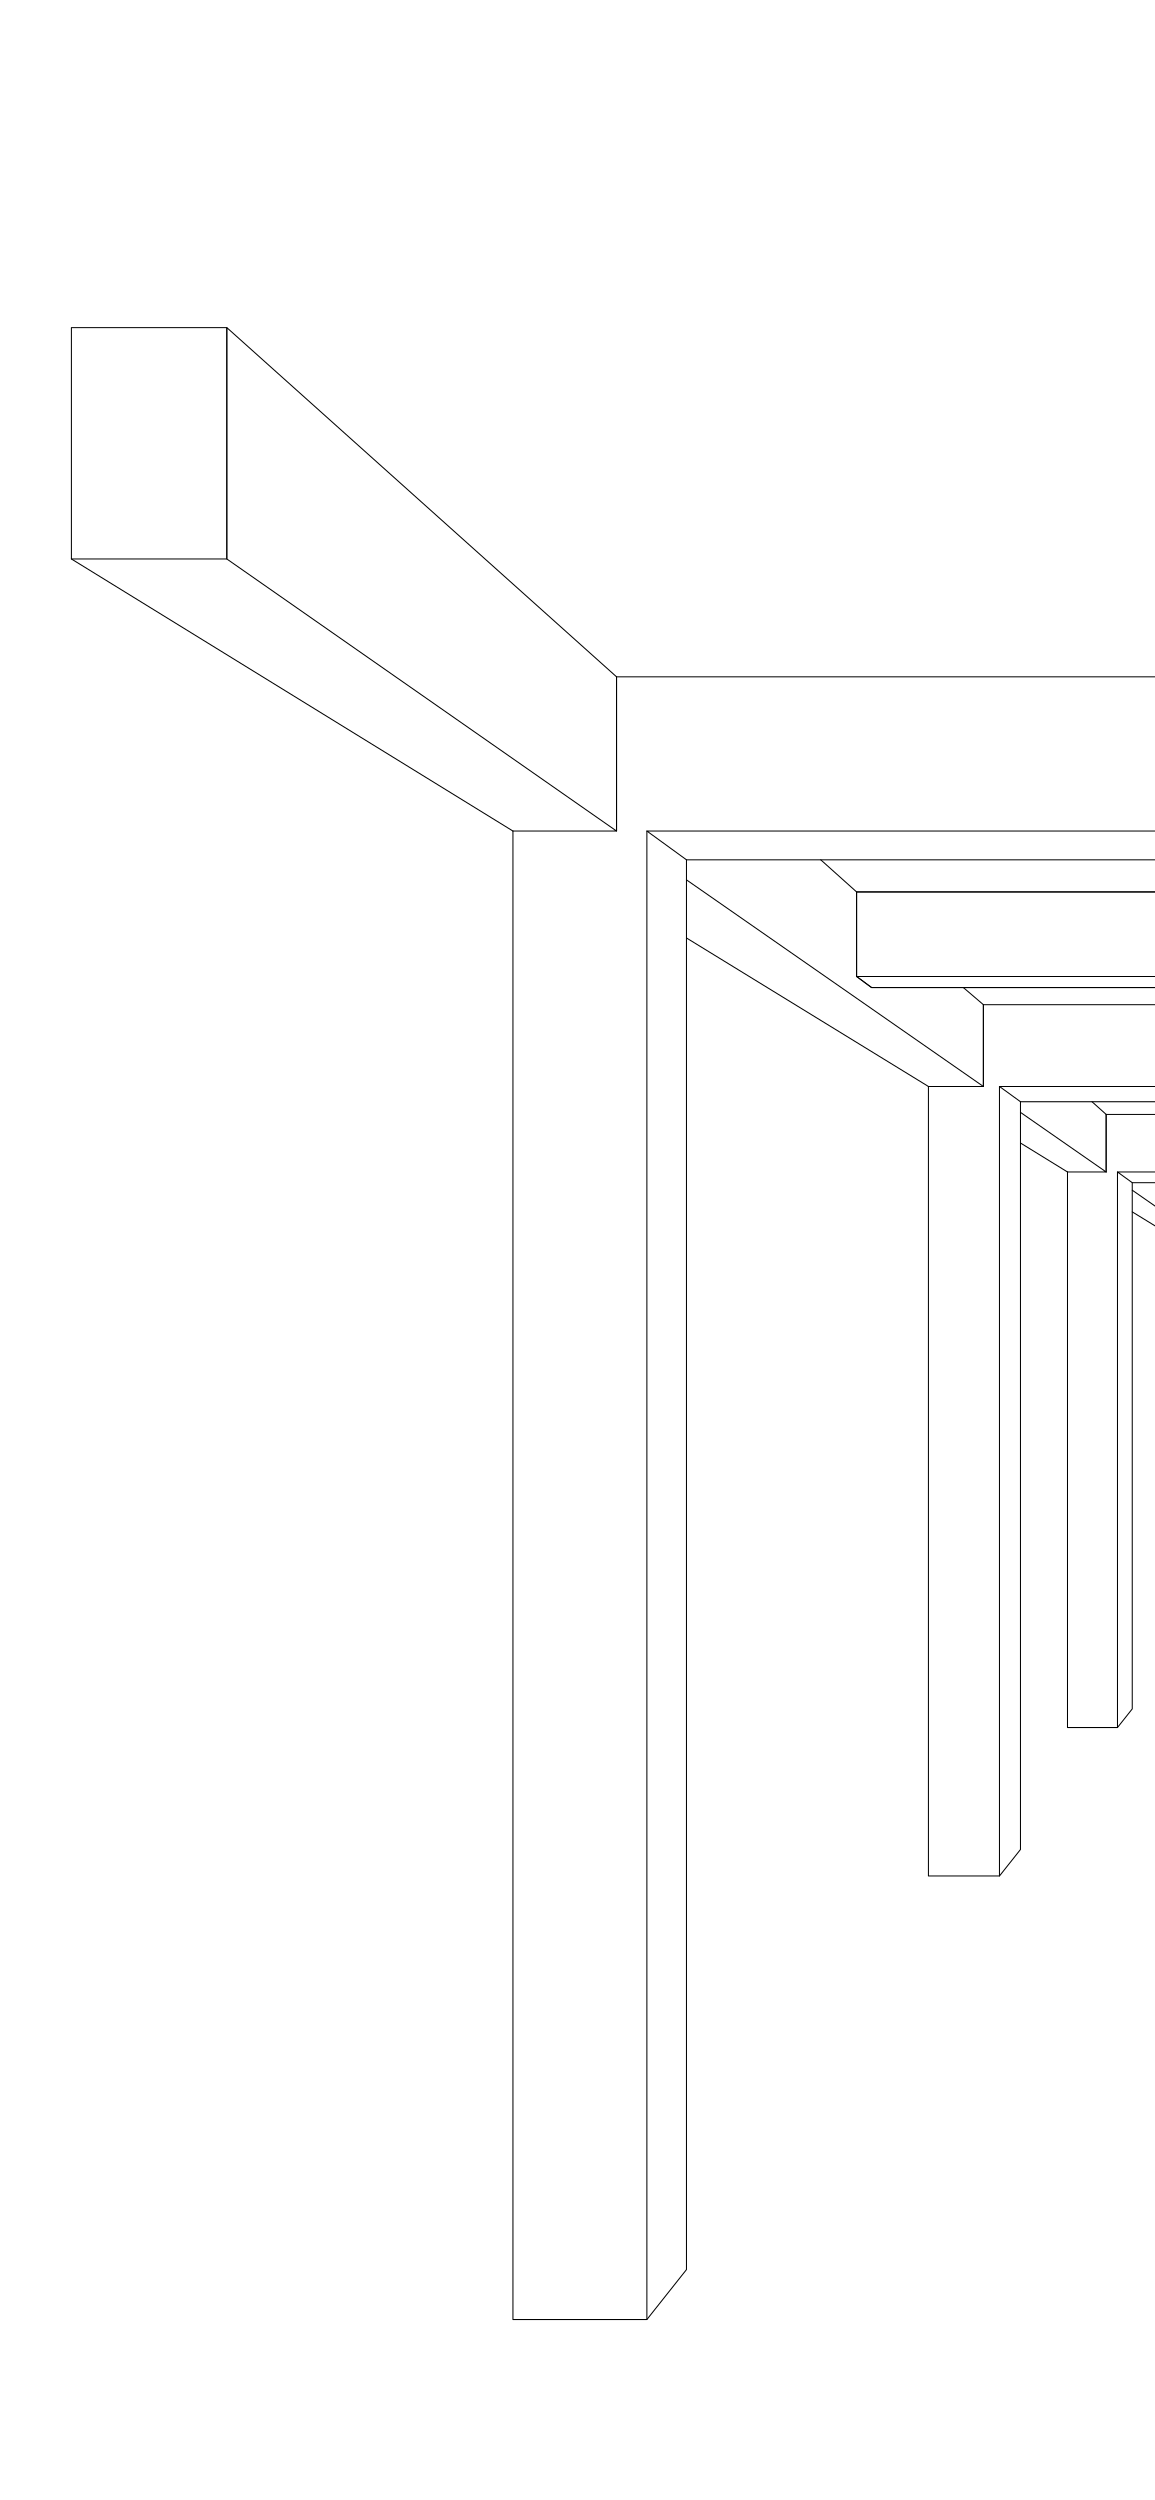
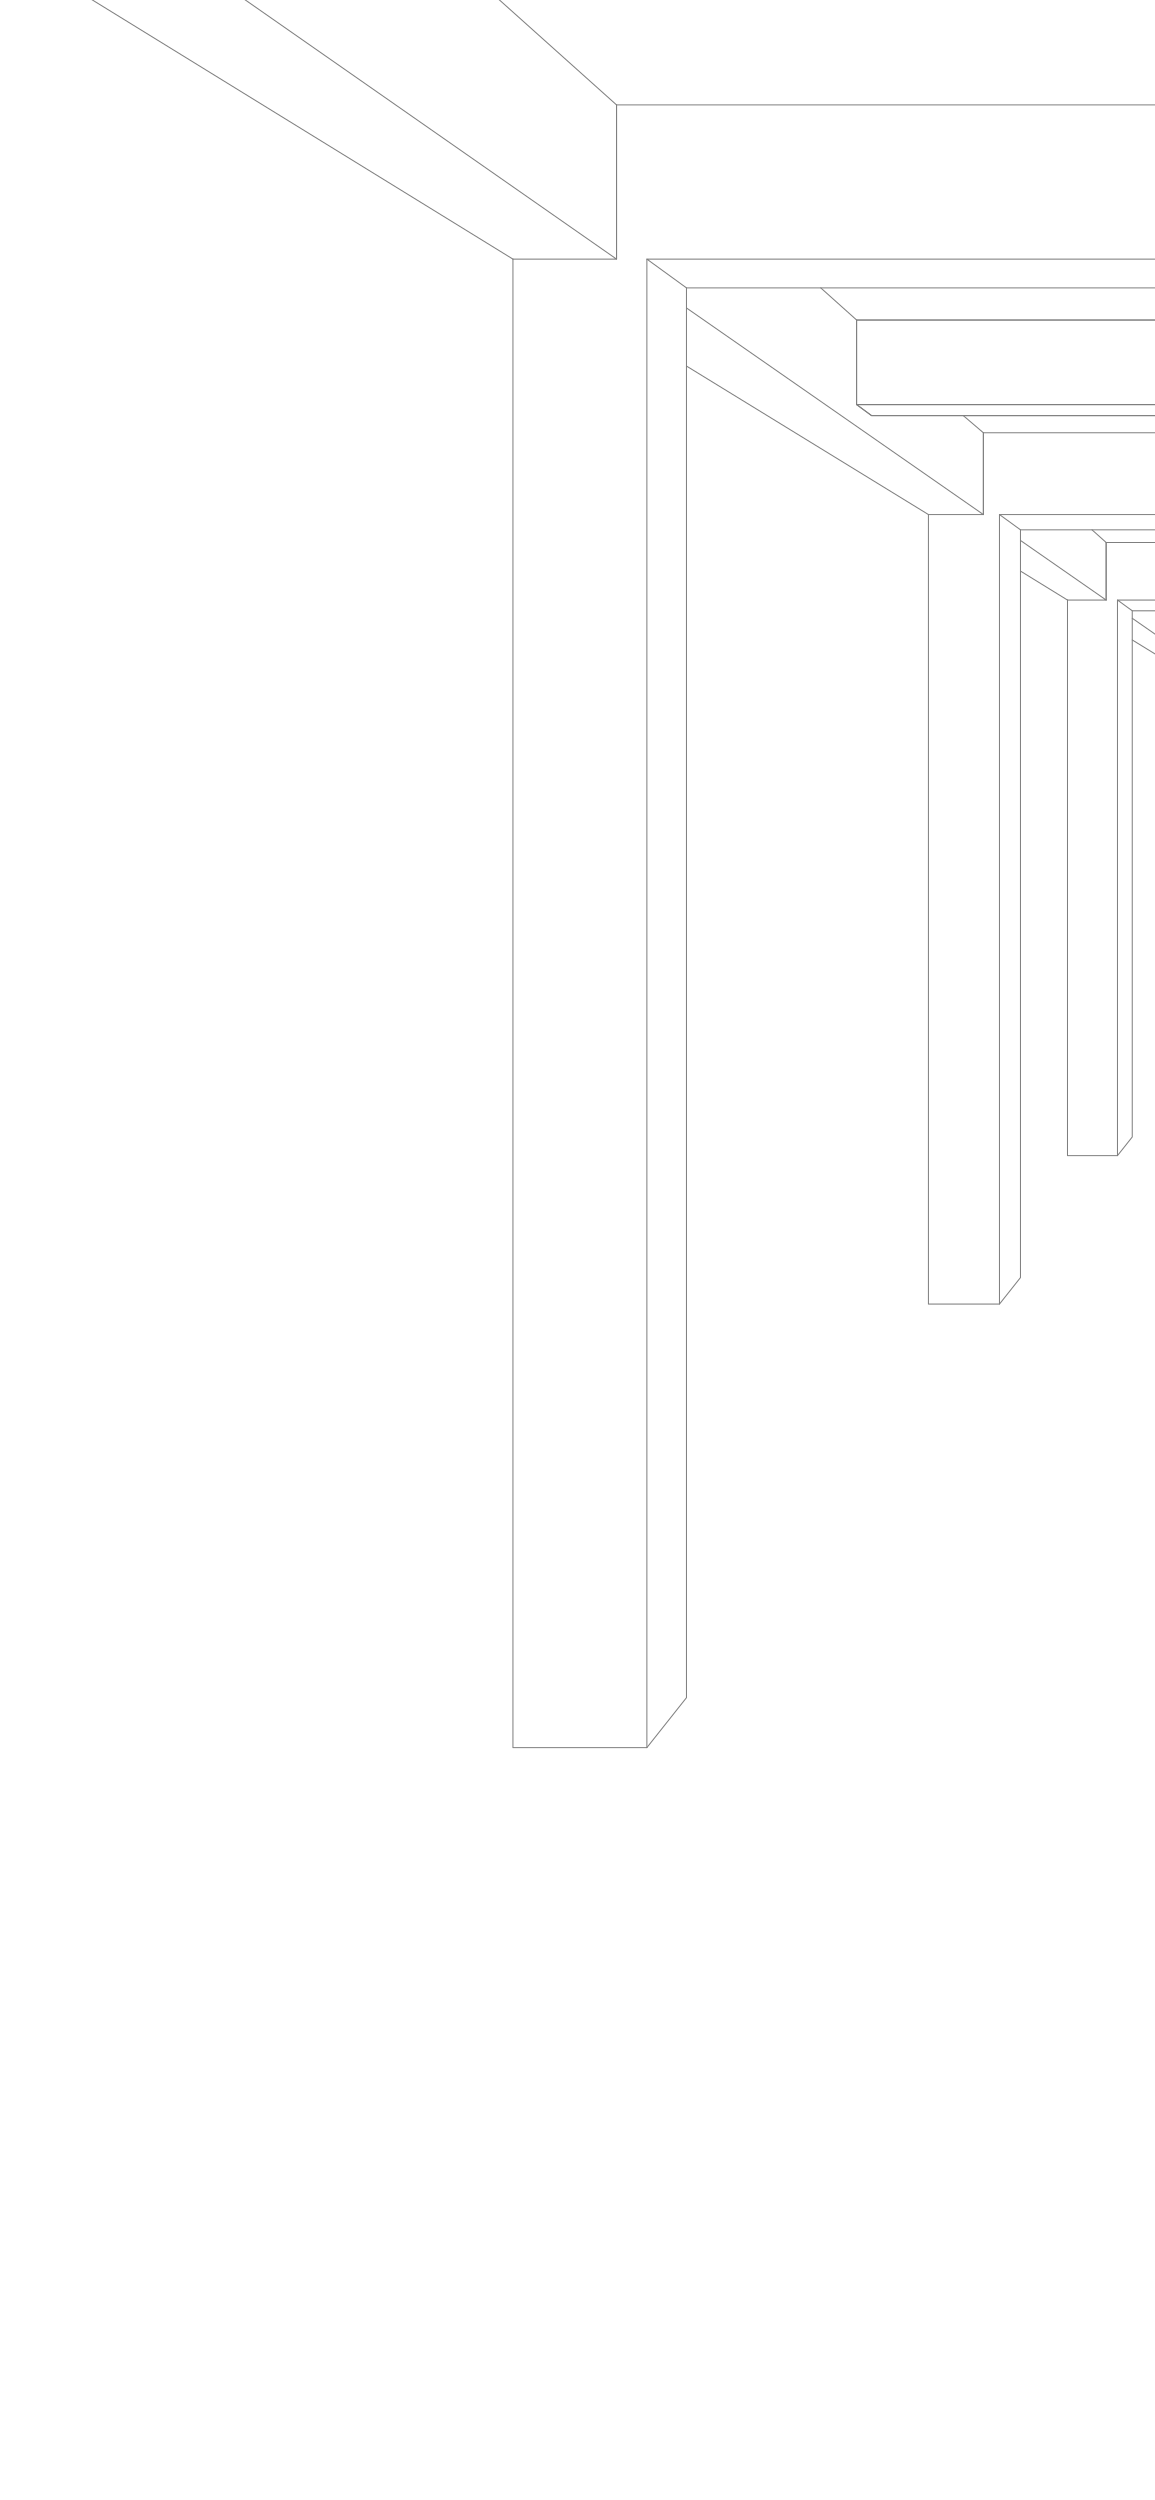
- <svg xmlns="http://www.w3.org/2000/svg" viewBox="0 0 1125 2436">
-   <rect x="834.66" y="869.1" width="525.32" height="82.39" fill="none" stroke="#000" stroke-linecap="round" stroke-linejoin="round" />
-   <polygon points="1359.97 951.49 834.66 951.49 849.26 962.28 1359.97 962.28 1359.97 951.49" fill="none" stroke="#000" stroke-linecap="round" stroke-linejoin="round" />
-   <polyline points="499.81 809.78 499.81 2260.16 630.32 2260.16 630.32 809.78" fill="none" stroke="#000" stroke-linecap="round" stroke-linejoin="round" />
-   <line x1="600.76" y1="659.5" x2="600.76" y2="809.78" fill="none" stroke="#000" stroke-linecap="round" stroke-linejoin="round" />
-   <rect x="834.66" y="869.1" width="525.32" height="82.39" fill="none" stroke="#000" stroke-linecap="round" stroke-linejoin="round" />
-   <line x1="834.67" y1="869.1" x2="799.74" y2="837.8" fill="none" stroke="#000" stroke-linecap="round" stroke-linejoin="round" />
-   <polyline points="600.76 659.5 630.32 659.5 1359.97 659.5 1359.97 809.78 630.32 809.78 668.89 837.8 1359.97 837.8 1359.97 809.78" fill="none" stroke="#000" stroke-linecap="round" stroke-linejoin="round" />
-   <polyline points="668.89 837.8 668.89 2211.5 630.32 2260.16" fill="none" stroke="#000" stroke-linecap="round" stroke-linejoin="round" />
-   <polygon points="1359.97 951.49 834.66 951.49 849.26 962.28 1359.97 962.28 1359.97 951.49" fill="none" stroke="#000" stroke-linecap="round" stroke-linejoin="round" />
-   <polyline points="600.76 809.78 600.76 659.5 221.01 319.23 221.01 544.67 600.76 809.78 499.81 809.78" fill="none" stroke="#000" stroke-linecap="round" stroke-linejoin="round" />
-   <line x1="499.81" y1="809.78" x2="69.57" y2="544.67" fill="none" stroke="#000" stroke-linecap="round" stroke-linejoin="round" />
-   <polyline points="973.88 1058.67 973.88 1827.96 904.66 1827.96 904.66 1058.67" fill="none" stroke="#000" stroke-linecap="round" stroke-linejoin="round" />
-   <line x1="958.2" y1="978.96" x2="958.2" y2="1058.67" fill="none" stroke="#000" stroke-linecap="round" stroke-linejoin="round" />
-   <polyline points="958.2 978.96 973.88 978.96 1360.89 978.96 1360.89 1058.67 973.88 1058.67 994.34 1073.53 1360.89 1073.53 1360.89 1058.67" fill="none" stroke="#000" stroke-linecap="round" stroke-linejoin="round" />
-   <polyline points="973.88 1827.96 994.34 1802.16 994.34 1073.53" fill="none" stroke="#000" stroke-linecap="round" stroke-linejoin="round" />
-   <polyline points="904.66 1058.67 958.2 1058.67 668.89 857.34" fill="none" stroke="#000" stroke-linecap="round" stroke-linejoin="round" />
-   <polyline points="958.2 1058.67 958.2 978.96 938.67 962.28" fill="none" stroke="#000" stroke-linecap="round" stroke-linejoin="round" />
-   <line x1="904.66" y1="1058.67" x2="668.89" y2="913.96" fill="none" stroke="#000" stroke-linecap="round" stroke-linejoin="round" />
-   <polyline points="1088.87 1141.98 1088.87 1683.31 1040.16 1683.31 1040.16 1141.98" fill="none" stroke="#000" stroke-linecap="round" stroke-linejoin="round" />
-   <line x1="1077.83" y1="1085.89" x2="1077.83" y2="1141.98" fill="none" stroke="#000" stroke-linecap="round" stroke-linejoin="round" />
-   <polyline points="1077.83 1085.89 1088.87 1085.89 1361.2 1085.89 1361.2 1141.98 1088.87 1141.98 1103.26 1152.43 1361.2 1152.43 1361.2 1141.98" fill="none" stroke="#000" stroke-linecap="round" stroke-linejoin="round" />
-   <polyline points="1088.87 1683.31 1103.26 1665.15 1103.26 1152.43" fill="none" stroke="#000" stroke-linecap="round" stroke-linejoin="round" />
-   <polyline points="1040.16 1141.98 1077.83 1141.98 994.34 1083.9" fill="none" stroke="#000" stroke-linecap="round" stroke-linejoin="round" />
-   <polyline points="1077.83 1141.98 1077.83 1085.89 1064.05 1073.53" fill="none" stroke="#000" stroke-linecap="round" stroke-linejoin="round" />
-   <line x1="1040.16" y1="1141.98" x2="994.64" y2="1113.93" fill="none" stroke="#000" stroke-linecap="round" stroke-linejoin="round" />
-   <polyline points="1191.26 1234.87 1211.24 1234.87 1103.26 1159.73" fill="none" stroke="#000" stroke-linecap="round" stroke-linejoin="round" />
-   <line x1="1191.26" y1="1234.87" x2="1103.26" y2="1180.86" fill="none" stroke="#000" stroke-linecap="round" stroke-linejoin="round" />
-   <rect x="69.57" y="319.23" width="151.44" height="225.44" fill="none" stroke="#000" stroke-linecap="round" stroke-linejoin="round" />
+ <svg xmlns="http://www.w3.org/2000/svg" viewBox="0 0 1125 2436" style="opacity: 0.5">
+   <rect x="834.66" y="311.82" width="525.32" height="82.39" fill="none" stroke="#000" stroke-linecap="round" stroke-linejoin="round" />
+   <polygon points="1359.97 394.21 834.66 394.21 849.26 405.01 1359.97 405.01 1359.97 394.21" fill="none" stroke="#000" stroke-linecap="round" stroke-linejoin="round" />
+   <polyline points="499.81 252.5 499.81 1702.88 630.32 1702.88 630.32 252.5" fill="none" stroke="#000" stroke-linecap="round" stroke-linejoin="round" />
+   <line x1="600.76" y1="102.23" x2="600.76" y2="252.5" fill="none" stroke="#000" stroke-linecap="round" stroke-linejoin="round" />
+   <rect x="834.66" y="311.82" width="525.32" height="82.39" fill="none" stroke="#000" stroke-linecap="round" stroke-linejoin="round" />
+   <line x1="834.67" y1="311.82" x2="799.74" y2="280.52" fill="none" stroke="#000" stroke-linecap="round" stroke-linejoin="round" />
+   <polyline points="600.76 102.23 630.32 102.23 1359.97 102.23 1359.97 252.5 630.32 252.5 668.89 280.52 1359.97 280.52 1359.97 252.5" fill="none" stroke="#000" stroke-linecap="round" stroke-linejoin="round" />
+   <polyline points="668.89 280.52 668.89 1654.22 630.32 1702.88" fill="none" stroke="#000" stroke-linecap="round" stroke-linejoin="round" />
+   <polygon points="1359.97 394.21 834.66 394.21 849.26 405.01 1359.97 405.01 1359.97 394.21" fill="none" stroke="#000" stroke-linecap="round" stroke-linejoin="round" />
+   <polyline points="600.76 252.5 600.76 102.23 221.01 -238.05 221.01 -12.6 600.76 252.5 499.81 252.5" fill="none" stroke="#000" stroke-linecap="round" stroke-linejoin="round" />
+   <line x1="499.81" y1="252.5" x2="69.57" y2="-12.6" fill="none" stroke="#000" stroke-linecap="round" stroke-linejoin="round" />
+   <polyline points="973.88 501.39 973.88 1270.69 904.66 1270.69 904.66 501.39" fill="none" stroke="#000" stroke-linecap="round" stroke-linejoin="round" />
+   <line x1="958.2" y1="421.69" x2="958.2" y2="501.39" fill="none" stroke="#000" stroke-linecap="round" stroke-linejoin="round" />
+   <polyline points="958.2 421.69 973.88 421.69 1360.89 421.69 1360.89 501.39 973.88 501.39 994.34 516.26 1360.89 516.26 1360.89 501.39" fill="none" stroke="#000" stroke-linecap="round" stroke-linejoin="round" />
+   <polyline points="973.88 1270.69 994.34 1244.88 994.34 516.26" fill="none" stroke="#000" stroke-linecap="round" stroke-linejoin="round" />
+   <polyline points="904.66 501.39 958.2 501.39 668.89 300.07" fill="none" stroke="#000" stroke-linecap="round" stroke-linejoin="round" />
+   <polyline points="958.2 501.39 958.2 421.69 938.67 405.01" fill="none" stroke="#000" stroke-linecap="round" stroke-linejoin="round" />
+   <line x1="904.66" y1="501.39" x2="668.89" y2="356.69" fill="none" stroke="#000" stroke-linecap="round" stroke-linejoin="round" />
+   <polyline points="1088.87 584.7 1088.87 1126.03 1040.16 1126.03 1040.16 584.7" fill="none" stroke="#000" stroke-linecap="round" stroke-linejoin="round" />
+   <line x1="1077.83" y1="528.61" x2="1077.83" y2="584.7" fill="none" stroke="#000" stroke-linecap="round" stroke-linejoin="round" />
+   <polyline points="1077.83 528.61 1088.87 528.61 1361.2 528.61 1361.2 584.7 1088.87 584.7 1103.26 595.16 1361.2 595.16 1361.2 584.7" fill="none" stroke="#000" stroke-linecap="round" stroke-linejoin="round" />
+   <polyline points="1088.87 1126.03 1103.26 1107.87 1103.26 595.16" fill="none" stroke="#000" stroke-linecap="round" stroke-linejoin="round" />
+   <polyline points="1040.16 584.7 1077.83 584.7 994.34 526.62" fill="none" stroke="#000" stroke-linecap="round" stroke-linejoin="round" />
+   <polyline points="1077.83 584.7 1077.83 528.61 1064.05 516.26" fill="none" stroke="#000" stroke-linecap="round" stroke-linejoin="round" />
+   <line x1="1040.16" y1="584.7" x2="994.64" y2="556.65" fill="none" stroke="#000" stroke-linecap="round" stroke-linejoin="round" />
+   <polyline points="1191.26 677.59 1211.24 677.59 1103.26 602.45" fill="none" stroke="#000" stroke-linecap="round" stroke-linejoin="round" />
+   <line x1="1191.26" y1="677.59" x2="1103.26" y2="623.58" fill="none" stroke="#000" stroke-linecap="round" stroke-linejoin="round" />
</svg>
